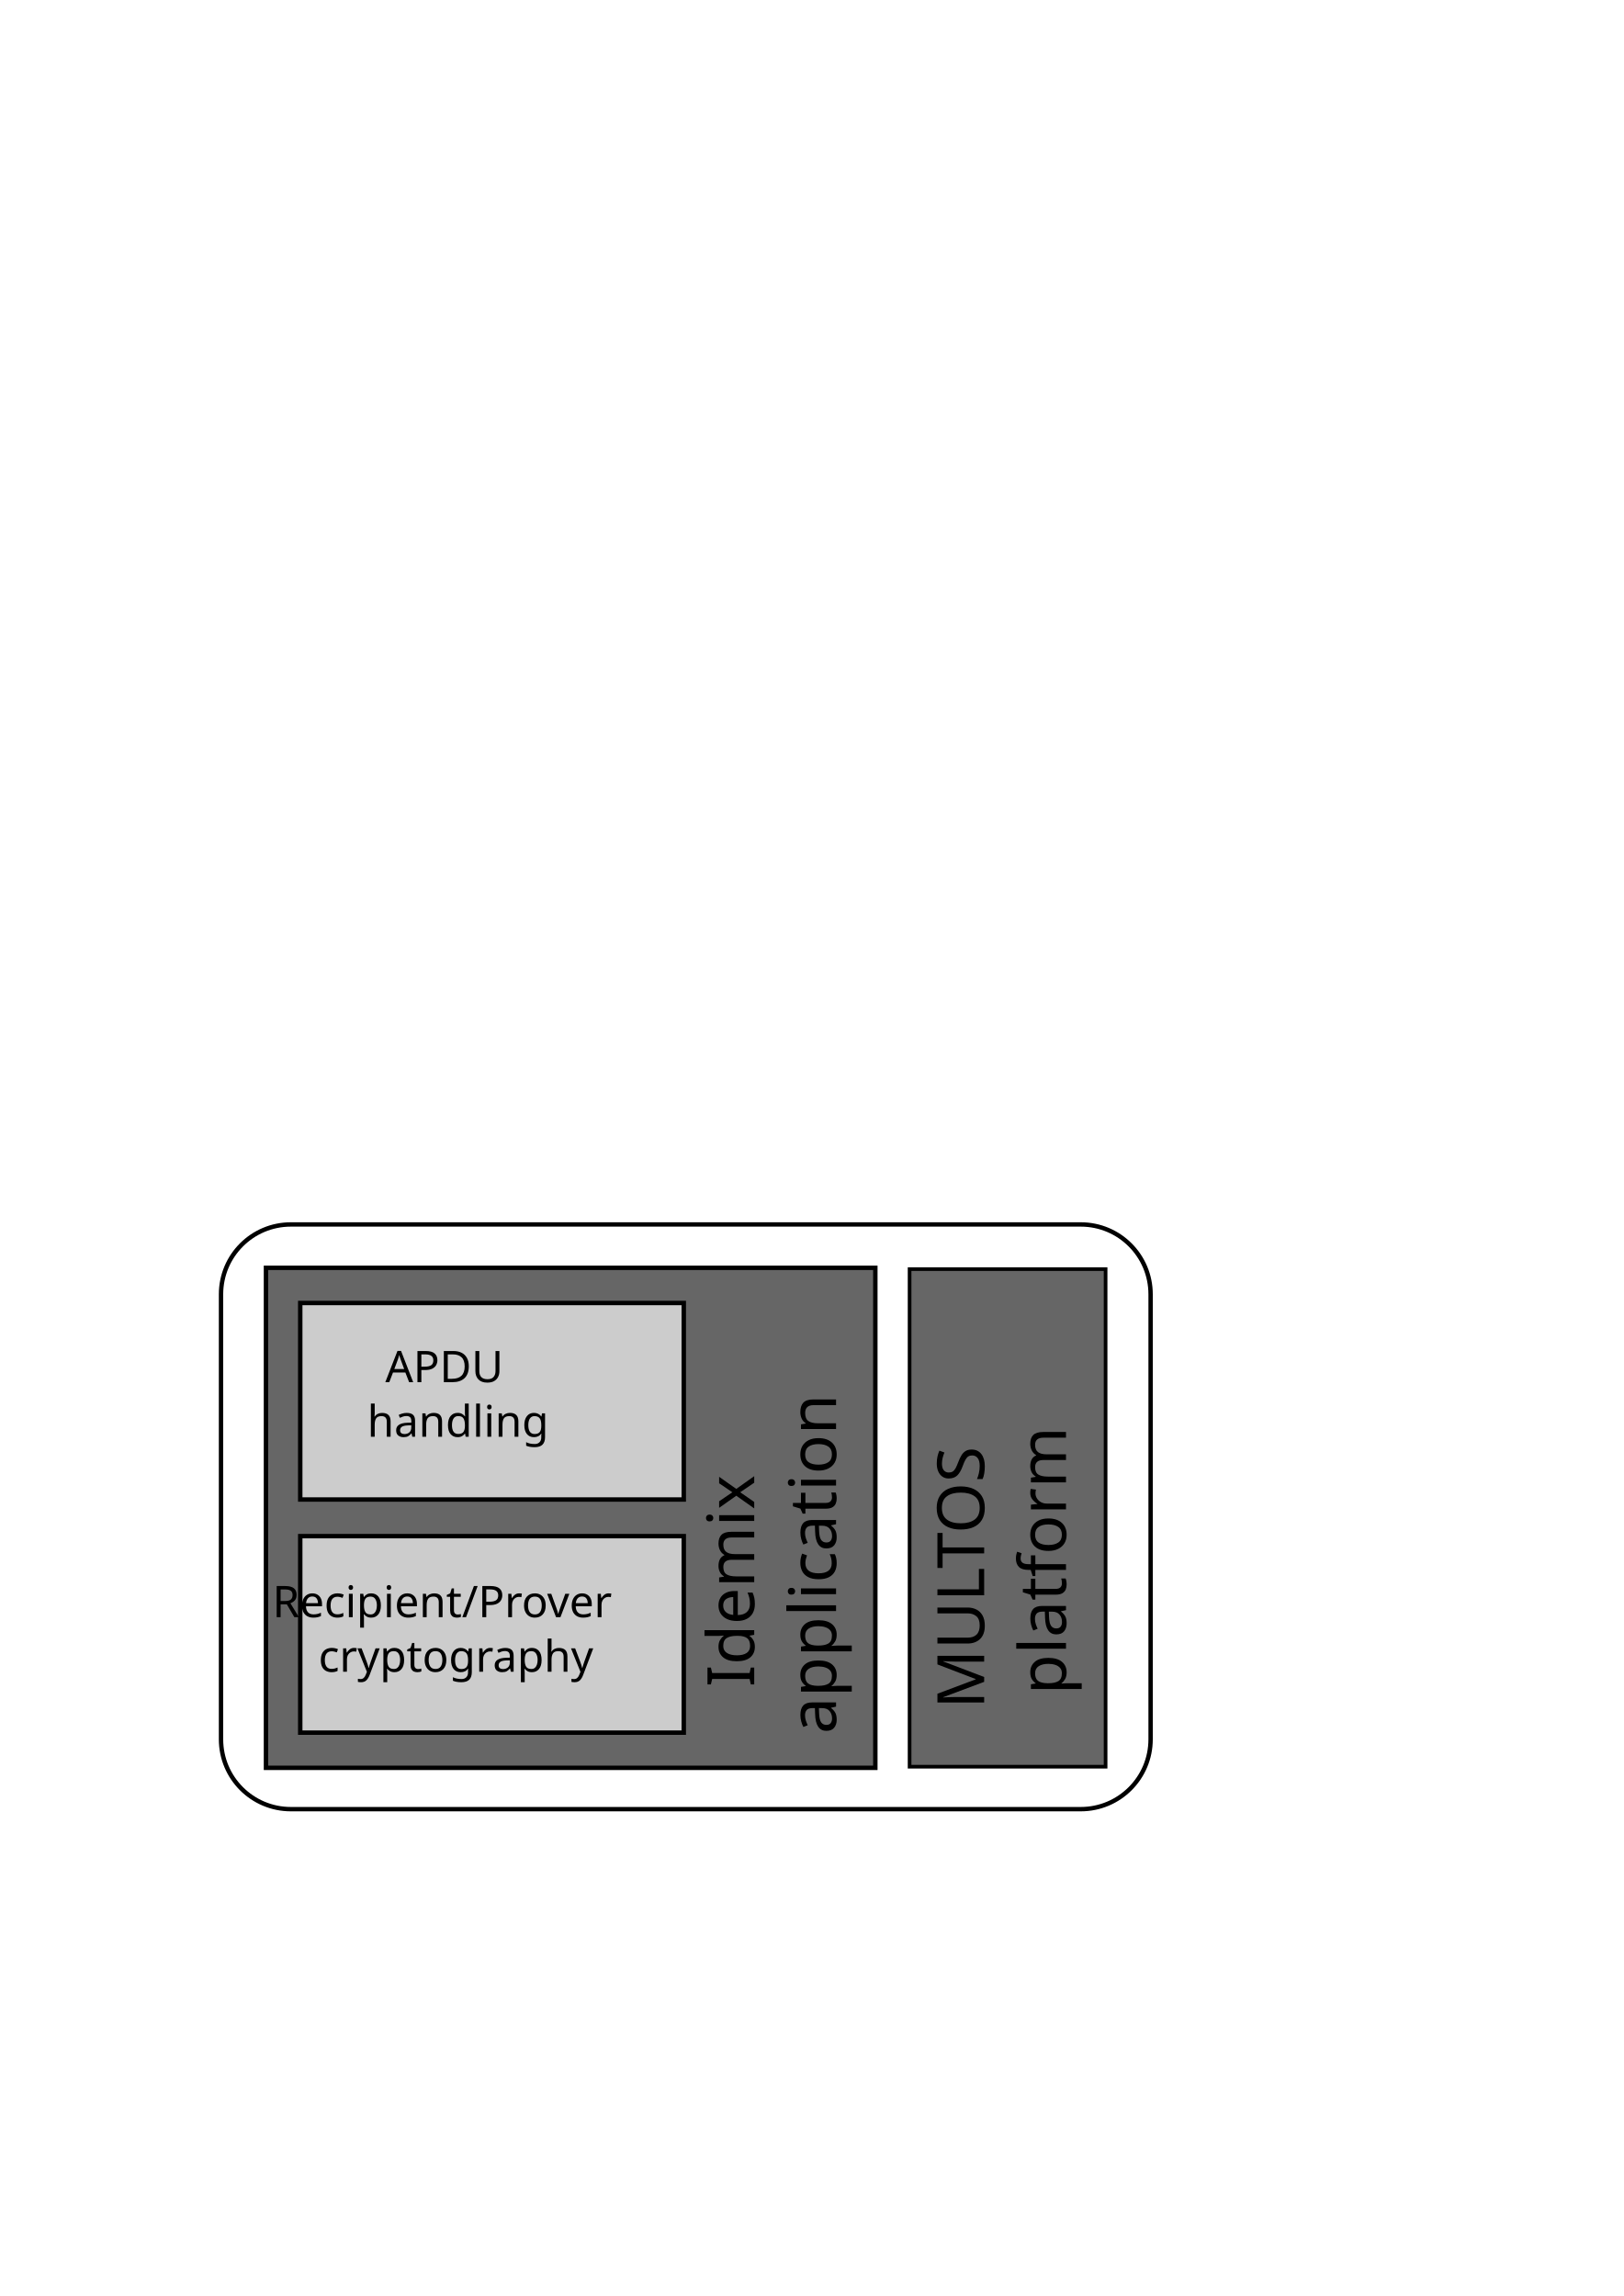
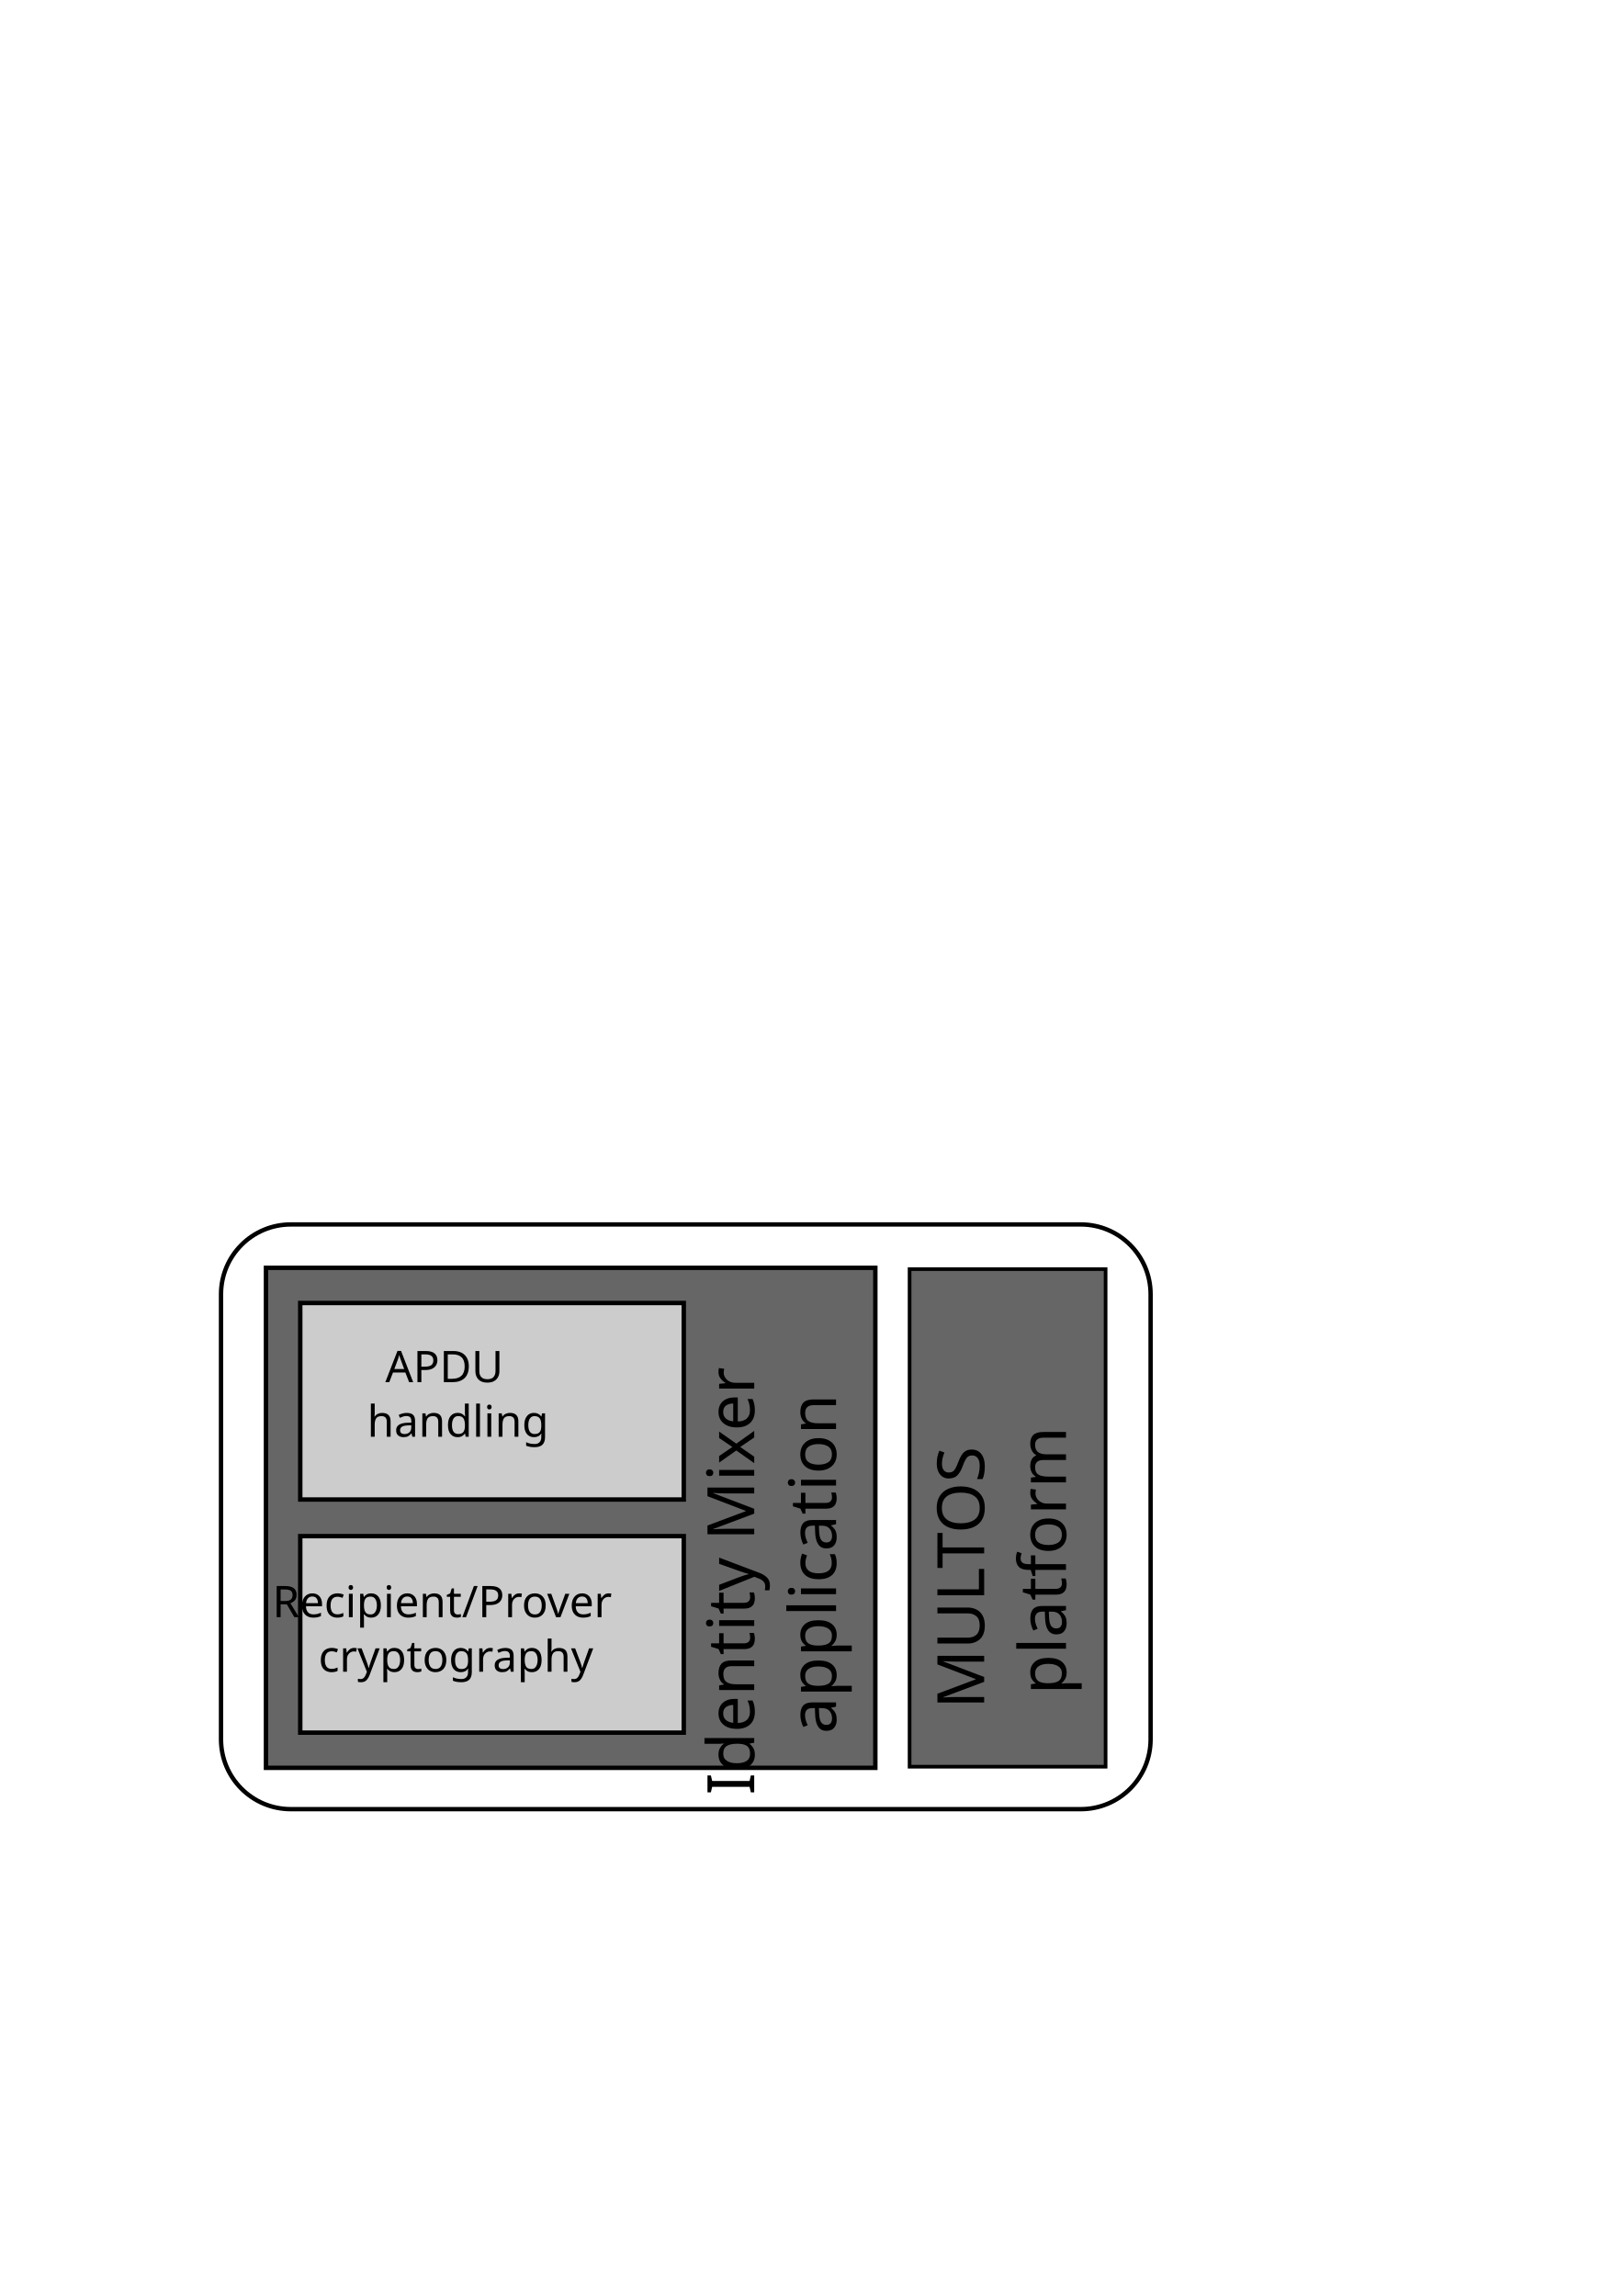
<svg xmlns="http://www.w3.org/2000/svg" width="744.094" height="1052.362" id="svg4039" version="1.1">
  <defs id="defs4041" />
  <g id="layer1">
    <rect style="fill:none;stroke:#000000;stroke-width:2;stroke-miterlimit:4;stroke-opacity:1;stroke-dasharray:none" id="rect2985" width="426" height="268" x="101.286" y="561.219" ry="32" />
    <rect style="fill:#666666;stroke:#000000;stroke-width:1.669;stroke-miterlimit:4;stroke-opacity:1;stroke-dasharray:none;fill-opacity:1" id="rect3755" width="89.821" height="228.063" x="416.838" y="581.693" ry="0" />
    <text xml:space="preserve" style="font-size:30px;font-style:normal;font-weight:normal;text-align:center;line-height:125%;letter-spacing:0px;word-spacing:0px;text-anchor:middle;fill:#000000;fill-opacity:1;stroke:none;font-family:Sans" x="-695.805" y="451.011" id="text3757" transform="matrix(0,-1,1,0,0,0)">
      <tspan id="tspan3759" x="-695.805" y="451.011">MULTOS</tspan>
      <tspan x="-695.805" y="488.511" id="tspan3761">platform</tspan>
    </text>
    <rect style="fill:#666666;stroke:#000000;stroke-width:2.023;stroke-miterlimit:4;stroke-opacity:1;stroke-dasharray:none;fill-opacity:1" id="rect3763" width="279.254" height="229.18" x="121.886" y="581.097" />
    <rect style="fill:#cccccc;stroke:#000000;stroke-width:2.026;stroke-miterlimit:4;stroke-opacity:1;stroke-dasharray:none;fill-opacity:1" id="rect3765" width="175.761" height="90.073" x="137.592" y="597.222" />
    <text xml:space="preserve" style="font-size:30px;font-style:normal;font-weight:normal;text-align:center;line-height:125%;letter-spacing:0px;word-spacing:0px;text-anchor:middle;fill:#000000;fill-opacity:1;stroke:none;font-family:Sans" x="-697.351" y="345.636" id="text3769" transform="matrix(0,-1,1,0,0,0)">
-       <tspan id="tspan3771" x="-697.351" y="345.636">Idemix</tspan>
+       <tspan id="tspan3771" x="-697.351" y="345.636">Identity Mixer</tspan>
      <tspan x="-697.351" y="383.136" id="tspan3773">application</tspan>
    </text>
    <text xml:space="preserve" style="font-size:24px;font-style:normal;font-weight:normal;text-align:center;line-height:125%;letter-spacing:0px;word-spacing:0px;text-anchor:middle;fill:#000000;fill-opacity:1;stroke:none;font-family:Sans" x="225.473" y="633.511" id="text3775">
      <tspan id="tspan3777" x="225.473" y="633.511" style="font-size:20px">APDU</tspan>
      <tspan x="225.473" y="658.511" id="tspan3779" style="font-size:20px">handling</tspan>
    </text>
    <rect style="fill:#cccccc;stroke:#000000;stroke-width:2.026;stroke-miterlimit:4;stroke-opacity:1;stroke-dasharray:none;fill-opacity:1" id="rect3765-2" width="175.761" height="90.073" x="137.592" y="704.079" />
    <text xml:space="preserve" style="font-size:24px;font-style:normal;font-weight:normal;text-align:center;line-height:125%;letter-spacing:0px;word-spacing:0px;text-anchor:middle;fill:#000000;fill-opacity:1;stroke:none;font-family:Sans" x="224.501" y="741.237" id="text3781">
      <tspan id="tspan3783" x="224.501" y="741.237" style="font-size:20px">Recipient/Prover</tspan>
      <tspan x="224.501" y="766.237" id="tspan3785" style="font-size:20px">cryptography</tspan>
    </text>
  </g>
</svg>
